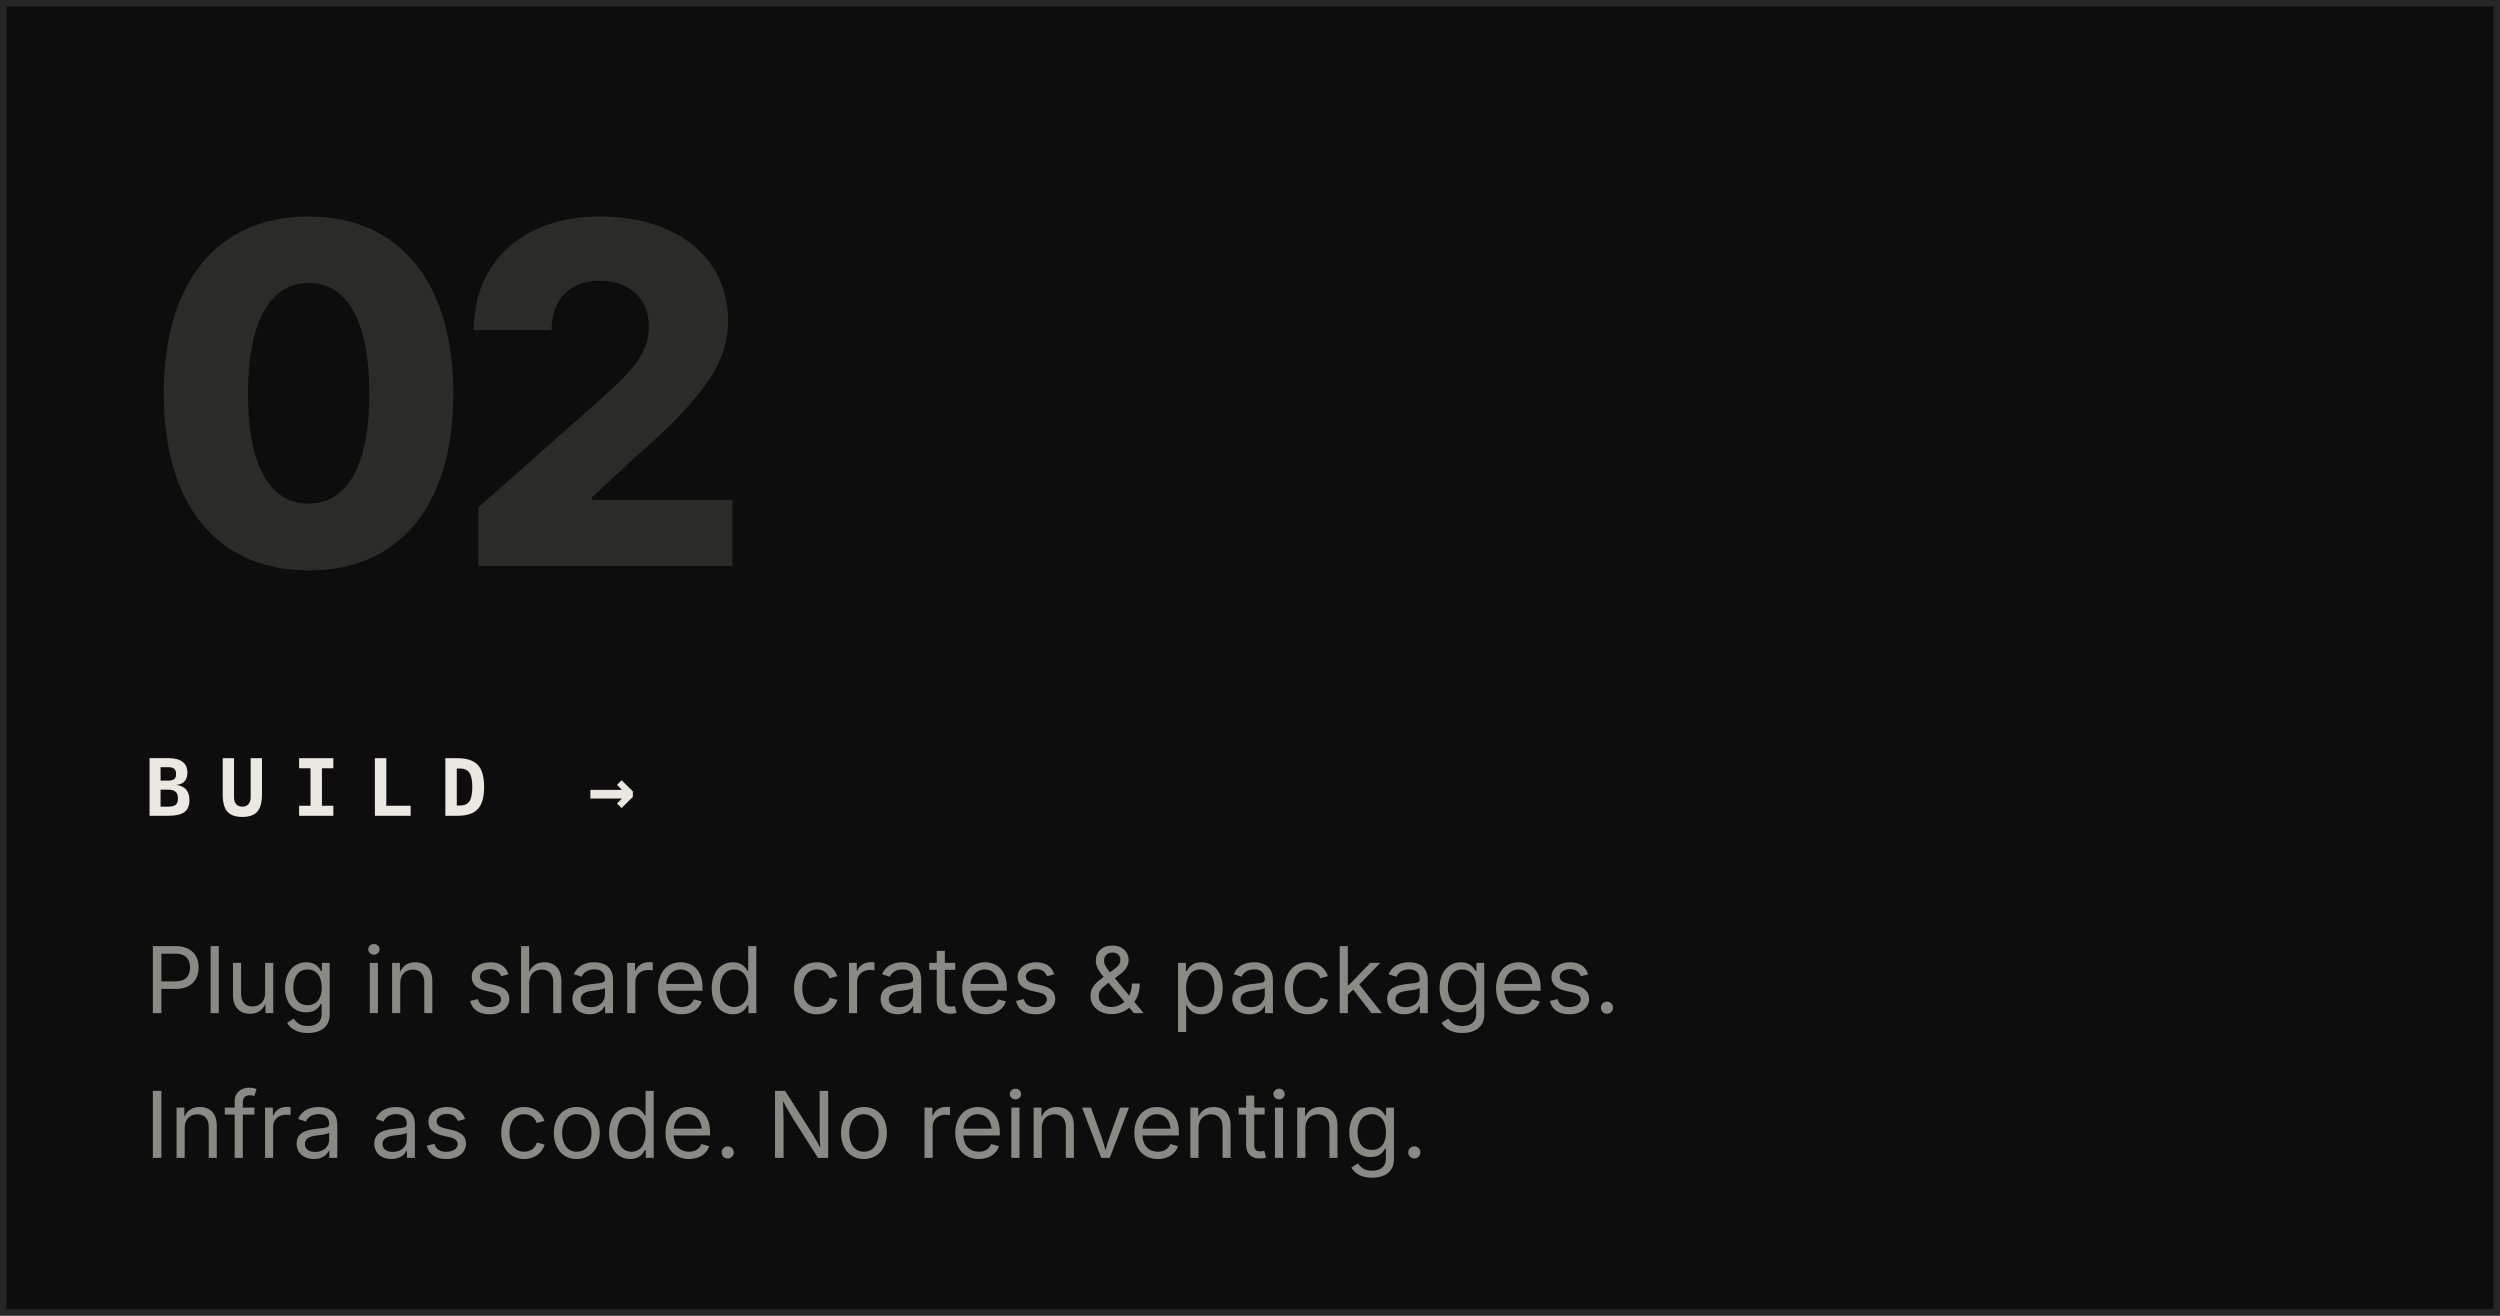
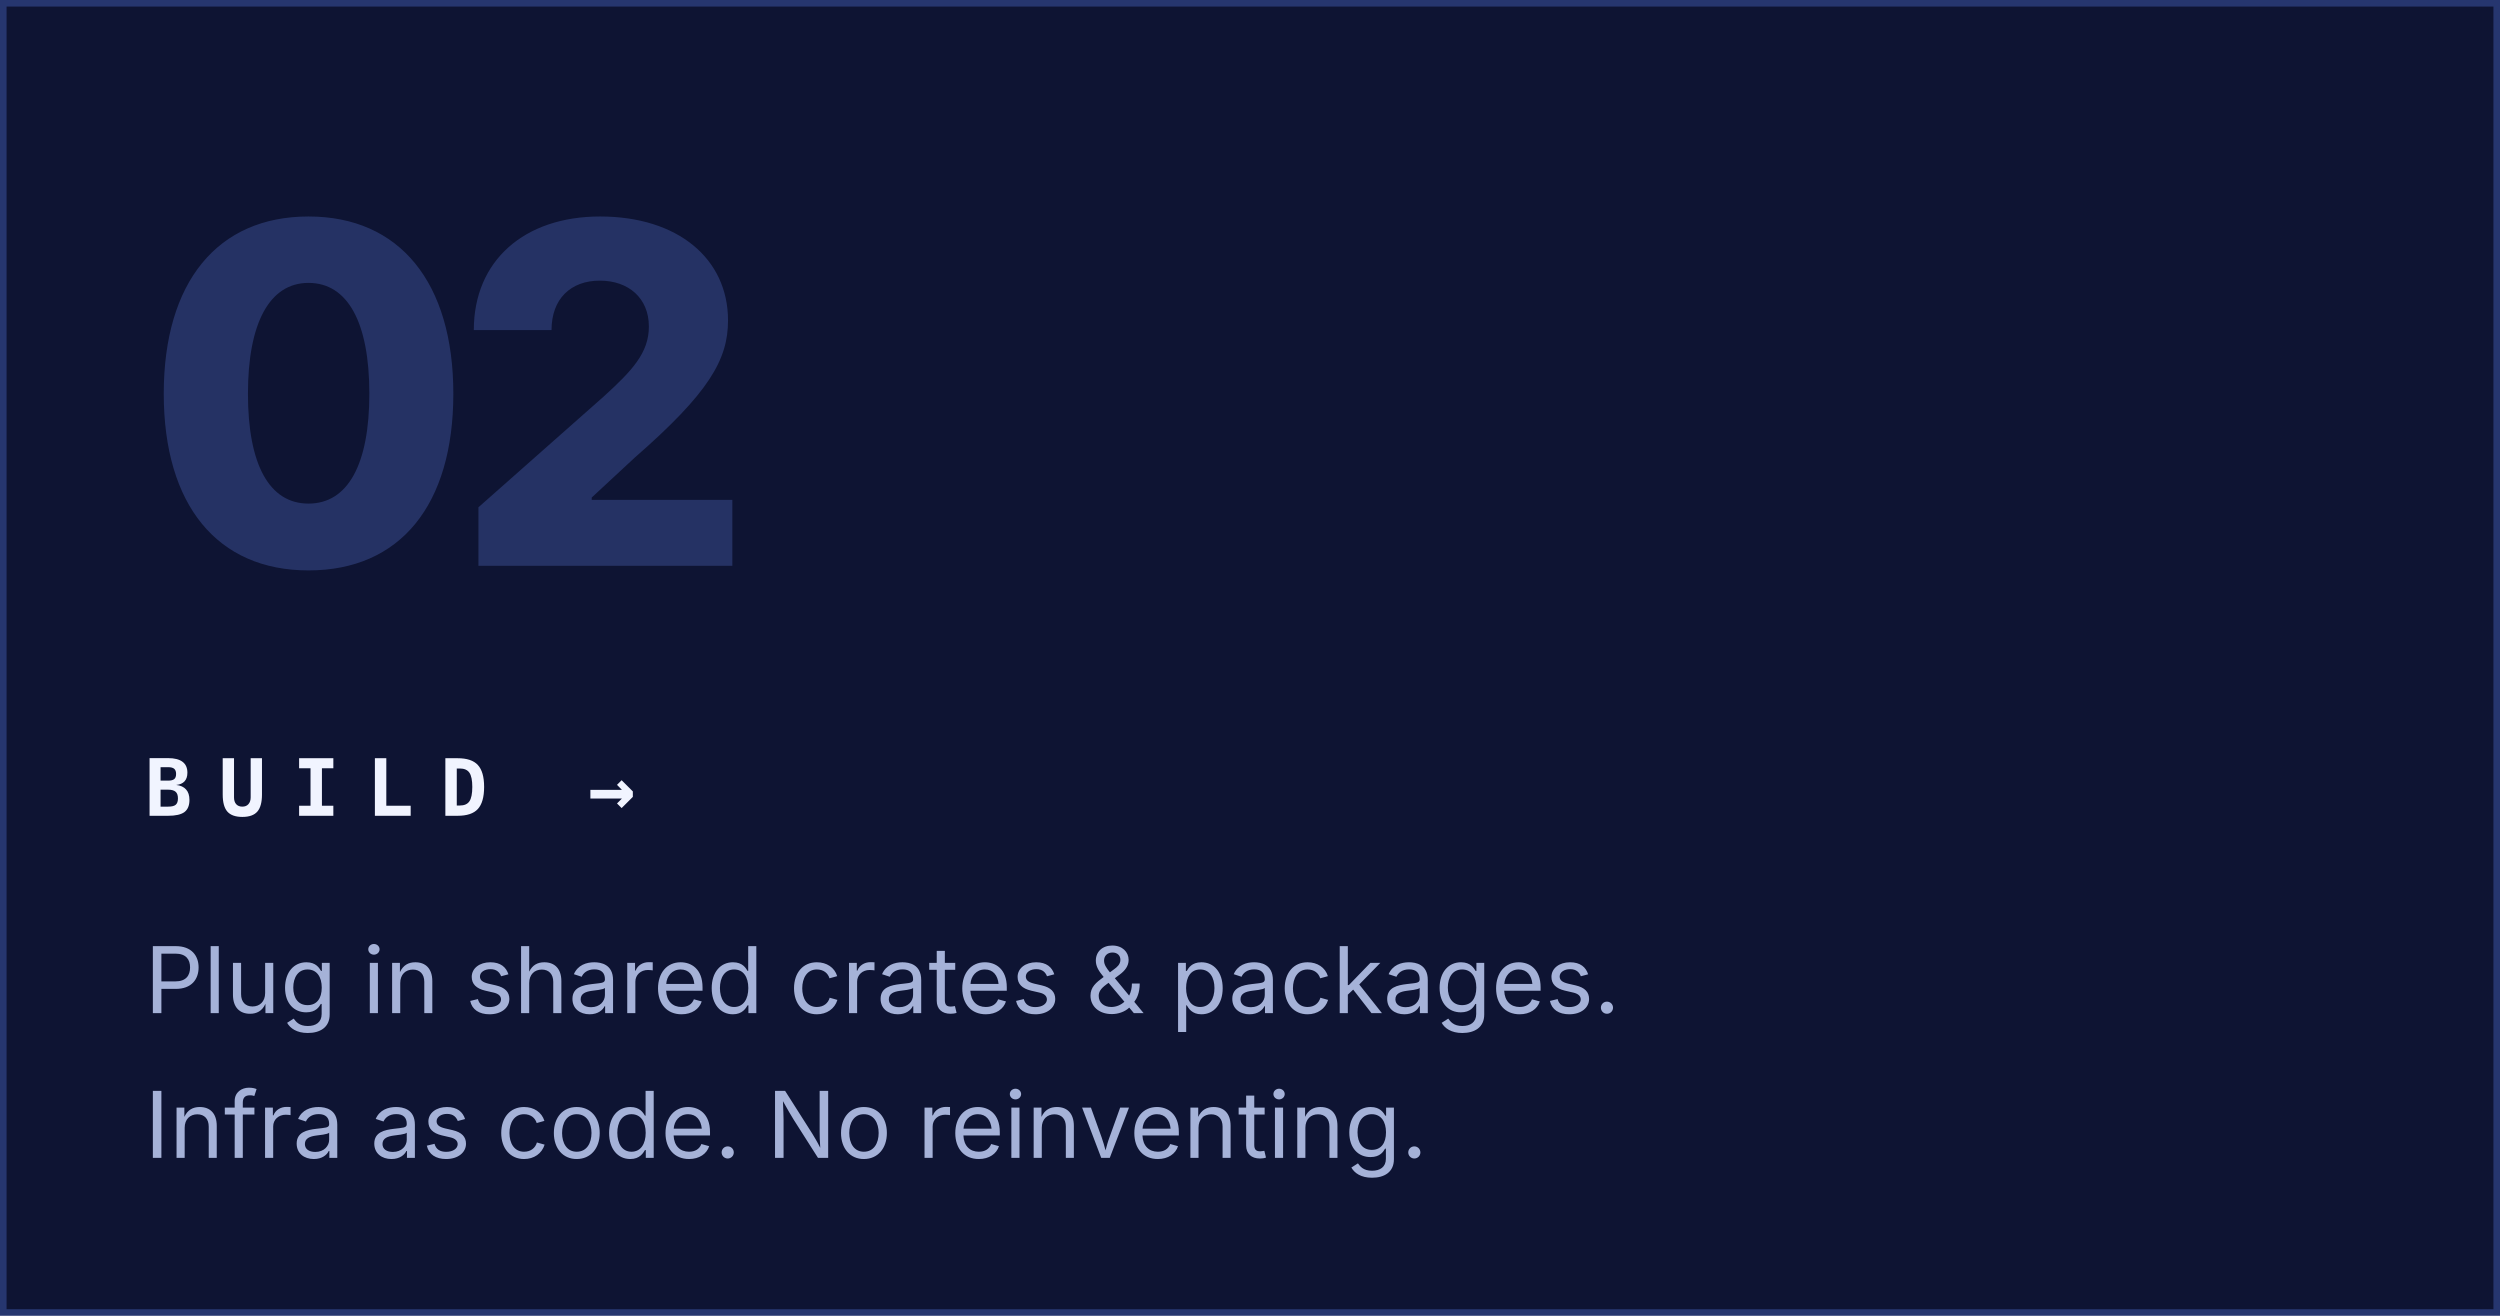
<svg xmlns="http://www.w3.org/2000/svg" width="380" height="200" viewBox="0 0 380 200" role="img" aria-label="02 BUILD">
  <style>
    .big { font: 800 72px 'Space Grotesk','Inter','Helvetica Neue',Arial,sans-serif; letter-spacing:-3px; }
-     .t { font: 600 12px ui-monospace,'SF Mono','JetBrains Mono',Menlo,Consolas,monospace; fill:#ebe8e1; letter-spacing:4px; }
-     .d { font: 400 14px 'Space Grotesk','Inter','Helvetica Neue',Arial,sans-serif; fill:#8a8a85; }
+     .t { font: 600 12px ui-monospace,'SF Mono','JetBrains Mono',Menlo,Consolas,monospace; fill:#f1f4ff; letter-spacing:4px; }
+     .d { font: 400 14px 'Space Grotesk','Inter','Helvetica Neue',Arial,sans-serif; fill:#a5b2d8; }
  </style>
-   <rect x="0.5" y="0.5" width="379" height="199" fill="#0d0d0d" stroke="#262626" />
-   <text x="22" y="86" class="big" fill="#2b2b28">02</text>
+   <rect x="0.5" y="0.5" width="379" height="199" fill="#0e1433" stroke="#26366f" />
+   <text x="22" y="86" class="big" fill="#253264">02</text>
  <text x="22" y="124" class="t">BUILD →</text>
  <text x="22" y="154" class="d">Plug in shared crates &amp; packages.</text>
  <text x="22" y="176" class="d">Infra as code. No reinventing.</text>
</svg>
